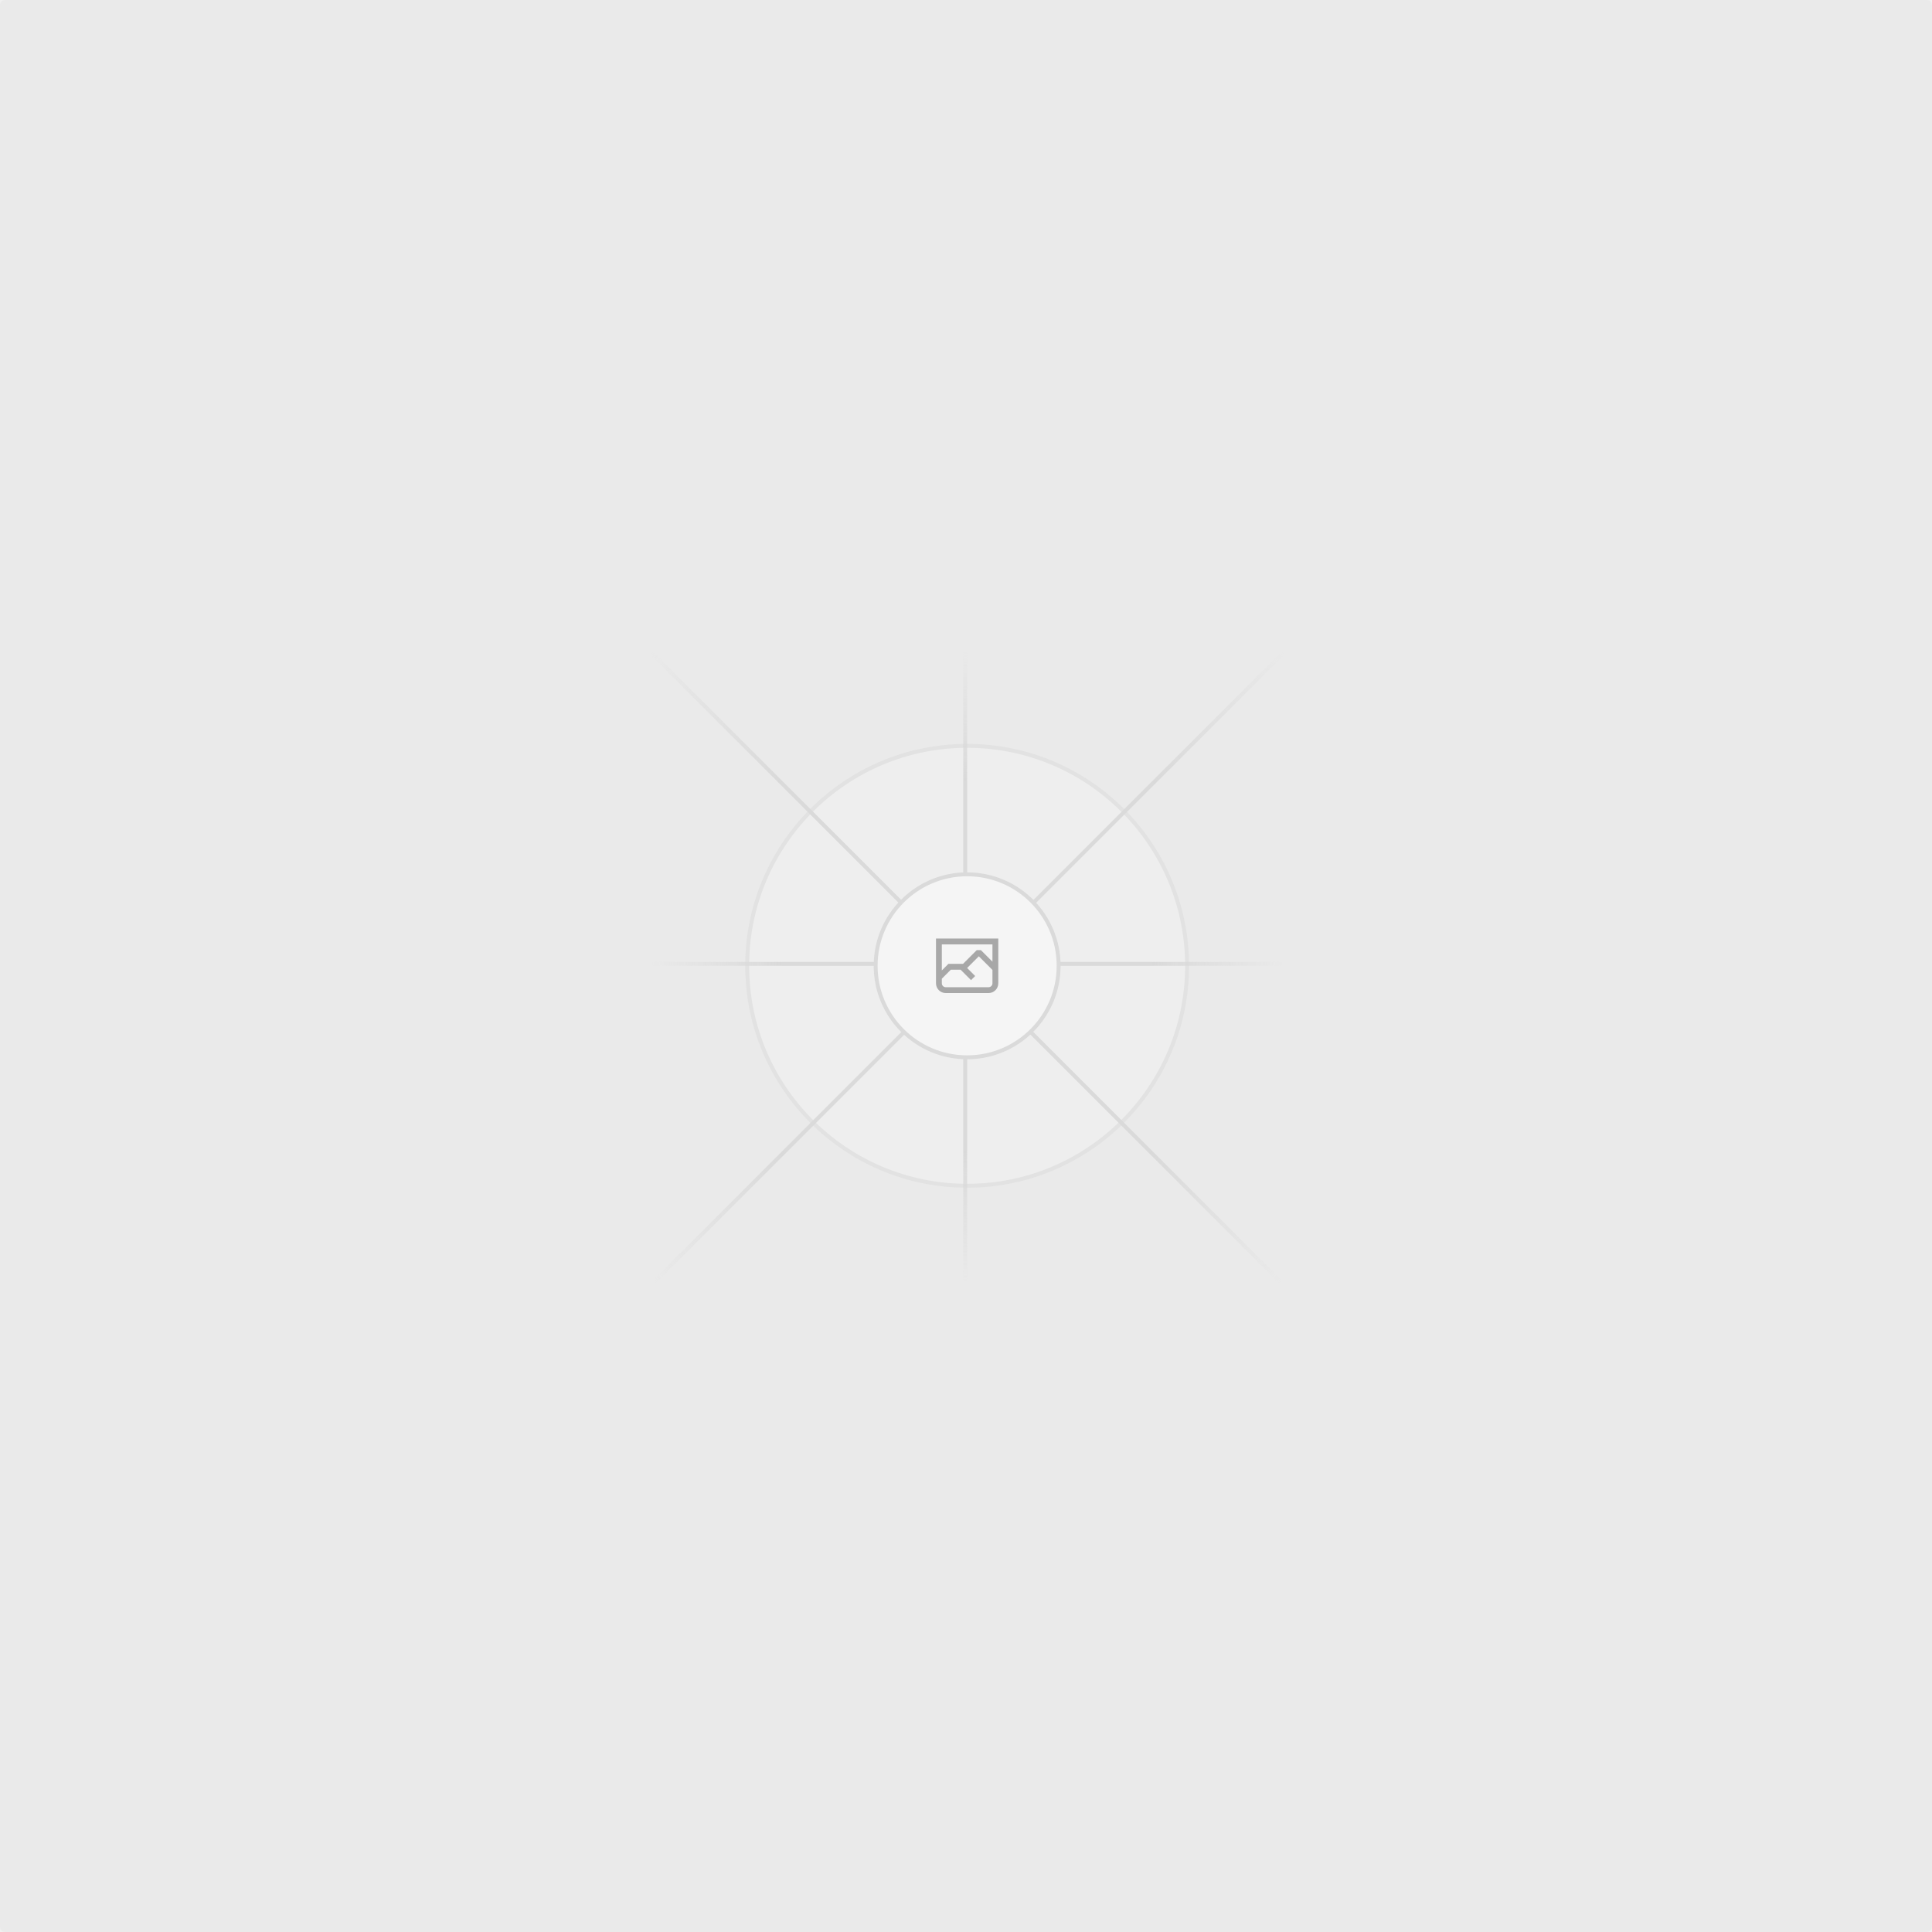
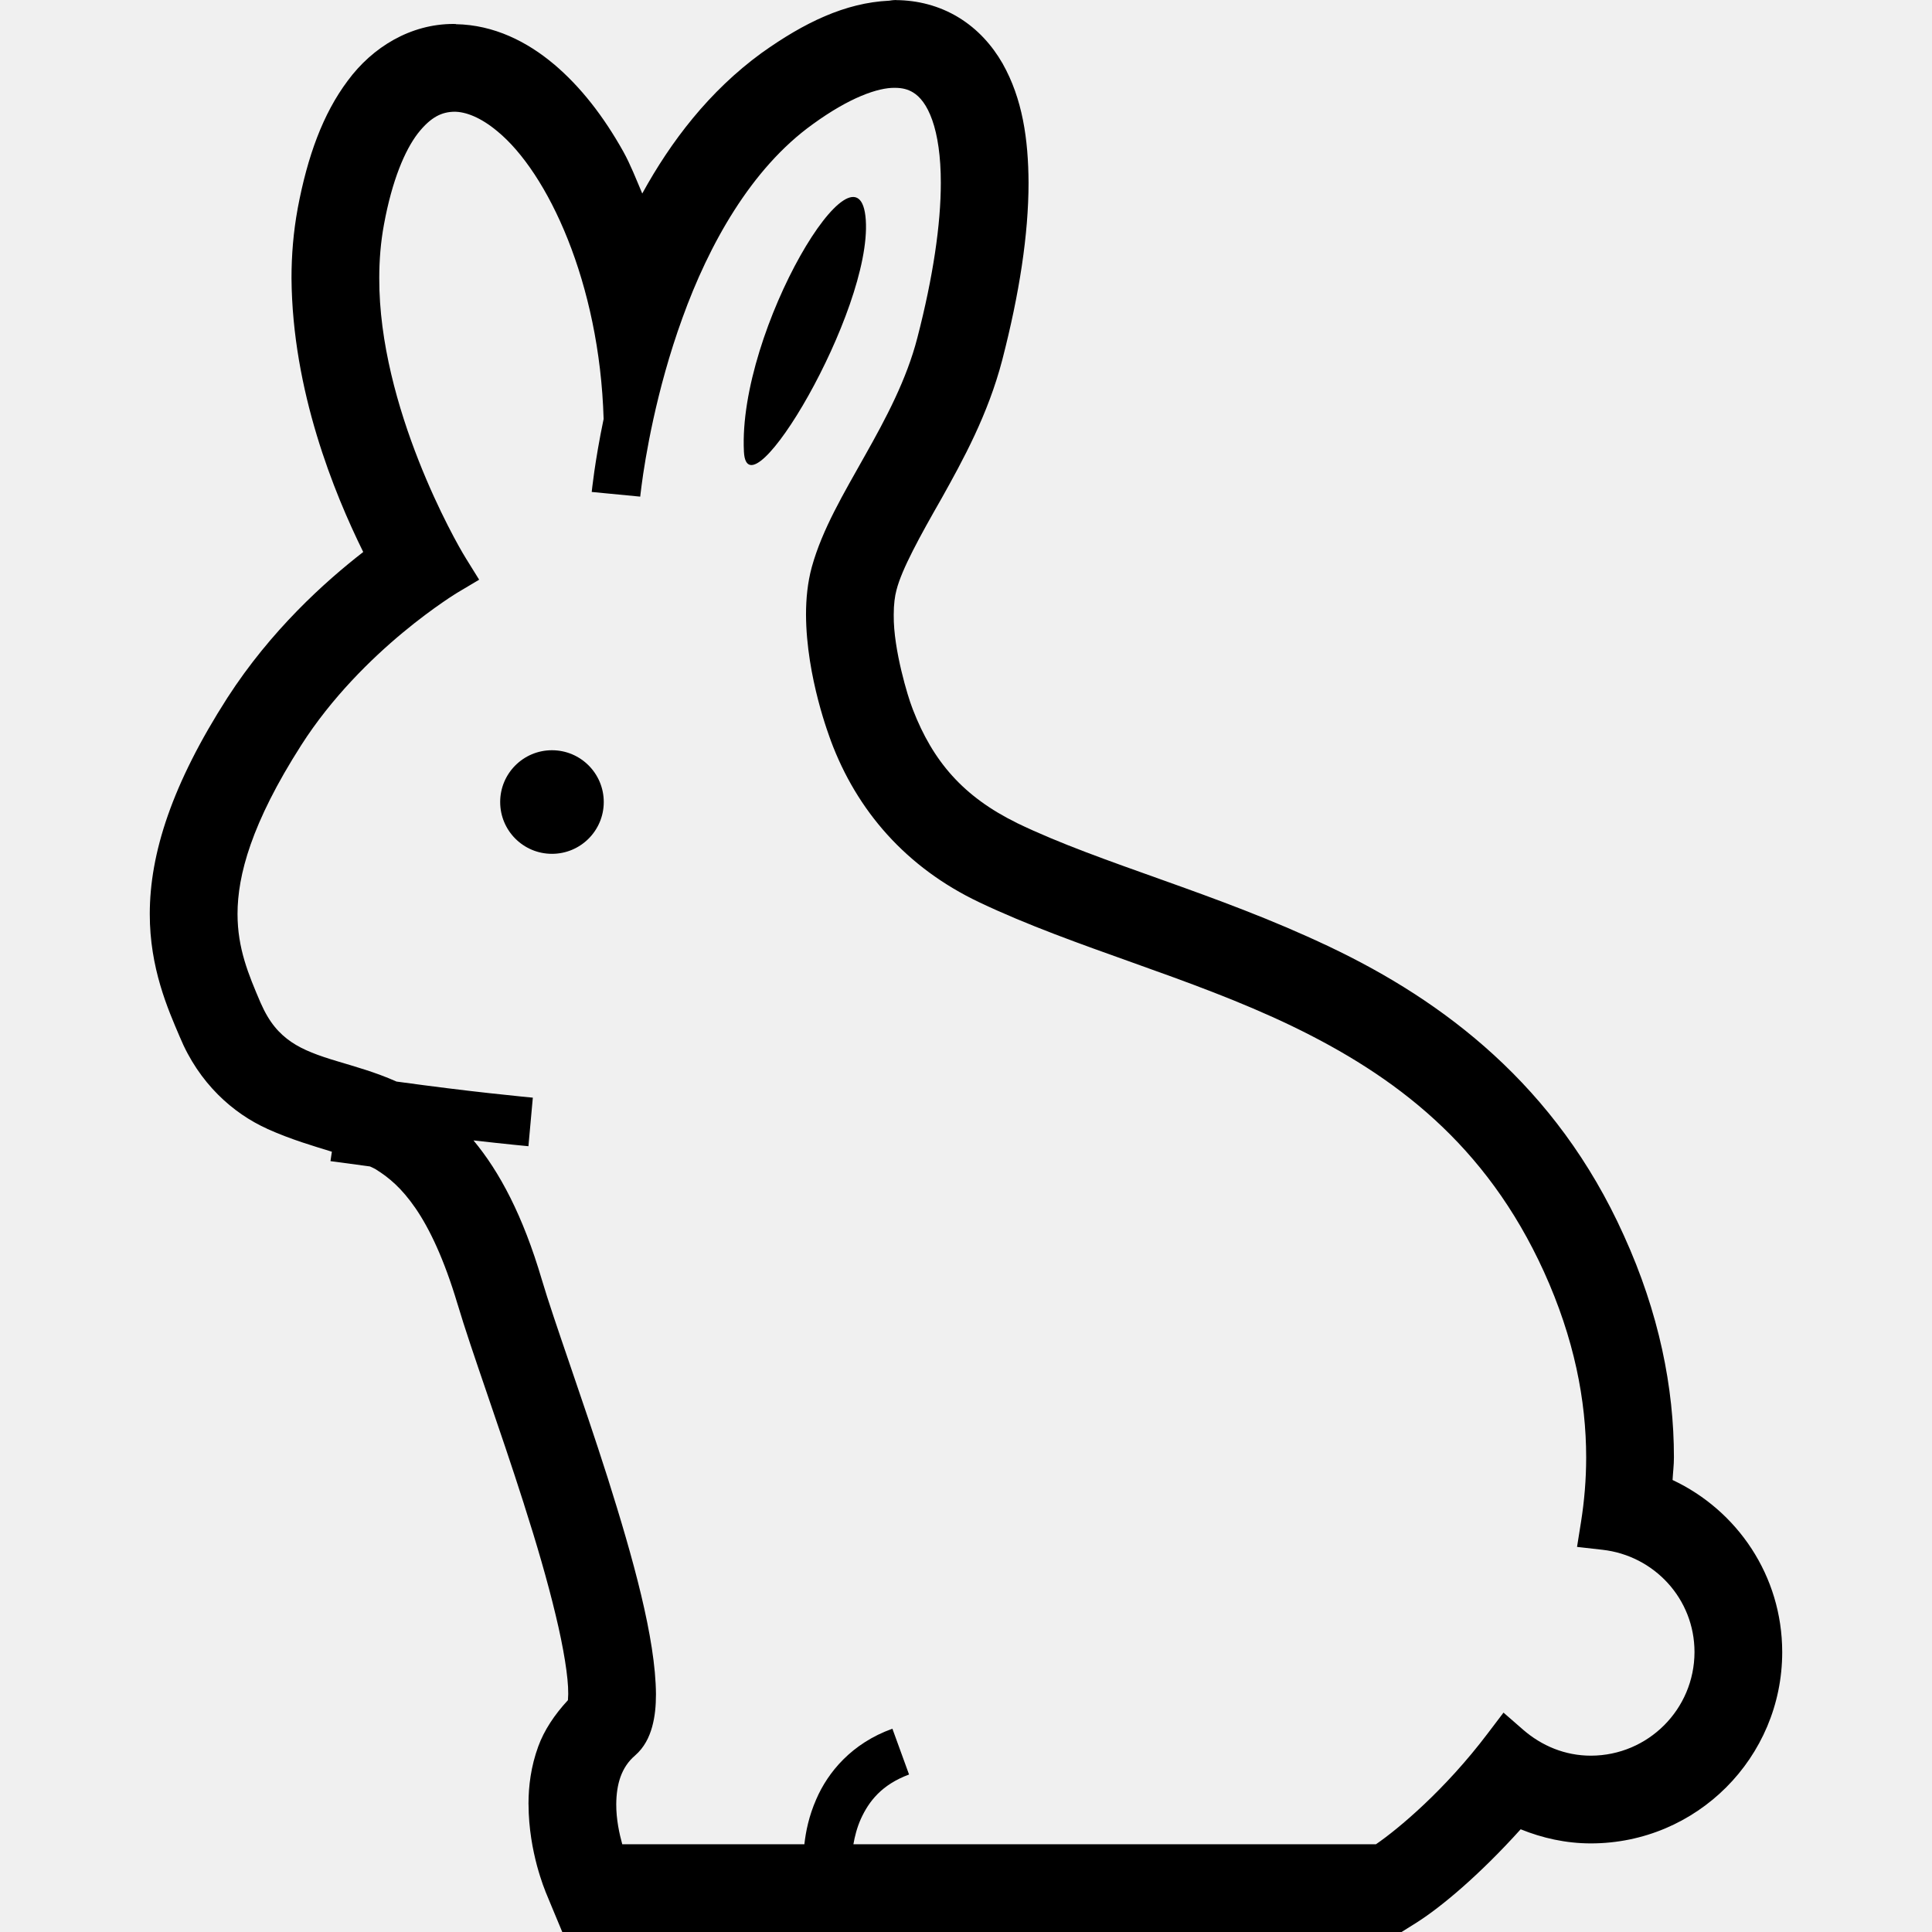
- <svg xmlns="http://www.w3.org/2000/svg" width="1200" height="1200" fill="none">
-   <rect width="1200" height="1200" fill="#EAEAEA" rx="3" />
-   <g opacity=".5">
-     <g opacity=".5">
-       <path fill="#FAFAFA" d="M600.709 736.5c-75.454 0-136.621-61.167-136.621-136.62 0-75.454 61.167-136.621 136.621-136.621 75.453 0 136.62 61.167 136.62 136.621 0 75.453-61.167 136.62-136.62 136.62Z" />
-       <path stroke="#C9C9C9" stroke-width="2.418" d="M600.709 736.5c-75.454 0-136.621-61.167-136.621-136.62 0-75.454 61.167-136.621 136.621-136.621 75.453 0 136.62 61.167 136.62 136.621 0 75.453-61.167 136.62-136.62 136.62Z" />
-     </g>
-     <path stroke="url(#a)" stroke-width="2.418" d="M0-1.209h553.581" transform="scale(1 -1) rotate(45 1163.11 91.165)" />
-     <path stroke="url(#b)" stroke-width="2.418" d="M404.846 598.671h391.726" />
-     <path stroke="url(#c)" stroke-width="2.418" d="M599.5 795.742V404.017" />
-     <path stroke="url(#d)" stroke-width="2.418" d="m795.717 796.597-391.441-391.44" />
-     <path fill="#fff" d="M600.709 656.704c-31.384 0-56.825-25.441-56.825-56.824 0-31.384 25.441-56.825 56.825-56.825 31.383 0 56.824 25.441 56.824 56.825 0 31.383-25.441 56.824-56.824 56.824Z" />
-     <g clip-path="url(#e)">
-       <path fill="#666" fill-rule="evenodd" d="M616.426 586.58h-31.434v16.176l3.553-3.554.531-.531h9.068l.074-.074 8.463-8.463h2.565l7.18 7.181V586.58Zm-15.715 14.654 3.698 3.699 1.283 1.282-2.565 2.565-1.282-1.283-5.2-5.199h-6.066l-5.514 5.514-.073.073v2.876a2.418 2.418 0 0 0 2.418 2.418h26.598a2.418 2.418 0 0 0 2.418-2.418v-8.317l-8.463-8.463-7.181 7.181-.071.072Zm-19.347 5.442v4.085a6.045 6.045 0 0 0 6.046 6.045h26.598a6.044 6.044 0 0 0 6.045-6.045v-7.108l1.356-1.355-1.282-1.283-.074-.073v-17.989h-38.689v23.43l-.146.146.146.147Z" clip-rule="evenodd" />
-     </g>
-     <path stroke="#C9C9C9" stroke-width="2.418" d="M600.709 656.704c-31.384 0-56.825-25.441-56.825-56.824 0-31.384 25.441-56.825 56.825-56.825 31.383 0 56.824 25.441 56.824 56.825 0 31.383-25.441 56.824-56.824 56.824Z" />
+ <svg xmlns="http://www.w3.org/2000/svg" height="800px" width="800px" version="1.1" id="_x32_" viewBox="0 0 512 512" xml:space="preserve">
+   <style type="text/css">
+ 	.st0{fill:#000000;}
+ </style>
+   <g>
+     <path class="st0" d="M146.278,198.82c-7.586,0-13.725,6.14-13.725,13.725c0,7.587,6.14,13.726,13.725,13.726   c7.578,0,13.725-6.139,13.725-13.726C160.003,204.959,153.855,198.82,146.278,198.82z" />
+     <path class="st0" d="M197.147,119.686c0.886,18.03,33.907-37.134,32.297-61.366C227.817,34.106,195.52,87.389,197.147,119.686z" />
+     <path class="st0" d="M47.704,274.96l-0.036-0.108c-0.009-0.018-0.018-0.063-0.027-0.072c0-0.018-0.009-0.018-0.009-0.018   L47.704,274.96z" />
+     <path class="st0" d="M91.973,21.61l0.126-0.163c0,0,0.019-0.019,0.037-0.036c0,0,0.008-0.028,0.018-0.036L91.973,21.61z" />
+     <path class="st0" d="M376.237,508.98l-0.66,0.417c-0.018,0-0.027,0.027-0.036,0.027L376.237,508.98z" />
+     <polygon class="st0" points="265.557,16.564 265.665,16.782 265.684,16.791  " />
+     <path class="st0" d="M253.983,4.575c0,0,0,0-0.009,0l0.028,0.018L253.983,4.575z" />
+     <path class="st0" d="M443.246,392.214c0.108-2.007,0.362-3.888,0.362-5.995c0.009-18.408-3.916-38.255-13.274-58.816   c-17.912-39.802-47.922-62.199-77.904-76.457l-0.099-0.055l-2.233-1.066l2.017,0.977c-29.865-14.214-60.228-21.872-82.579-32.677   l-0.036-0.028c-14.25-6.988-22.261-16.329-27.578-30.055l-0.018-0.045l-0.036-0.109l-0.154-0.416l-0.063-0.171   c-0.886-2.216-4.919-15.091-4.802-24.287v-0.054v-0.109c-0.008-2.613,0.299-4.945,0.715-6.428l0.018-0.072   c1.375-5.452,6.168-14.169,11.9-24.196l0.018-0.027c5.678-10.172,12.334-22.243,16.113-36.755   c4.539-17.568,6.954-33.238,6.962-46.908c-0.054-11.602-1.609-22.289-6.872-31.62l-0.036-0.063   c-2.712-4.711-6.546-9.078-11.682-12.188c-5.054-3.075-10.796-4.53-16.546-4.566V0.018L237.22,0v0.018   c-0.036,0-0.127,0.009-0.163,0.009V0.018c-0.045,0-0.082,0.009-0.118,0.009c-0.28,0-0.651,0.063-1.292,0.154   c-11.683,0.552-22.532,5.814-33.762,13.816l-0.054,0.036c-13.924,10.154-24.051,23.454-31.628,37.252   c-1.609-3.788-3.12-7.694-5.018-11.112l-0.009-0.018c-5.18-9.25-11.248-17.134-18.427-23.183h-0.009   c-7.016-5.895-15.796-10.389-25.923-10.56V6.366l-0.67-0.019c-11.31,0.009-21.411,6.094-28.01,15.064   c-6.564,8.77-10.634,19.956-13.247,33.834v0.027c-1.14,6.176-1.637,12.351-1.637,18.4v0.046c0.218,29.847,11.284,56.9,19.006,72.57   c-10.209,7.921-24.486,20.787-35.987,38.617l0.561-0.868l-0.57,0.878c-14.675,22.884-20.57,41.23-20.57,57.297   c-0.018,14.313,4.792,25.19,7.948,32.569c5.072,12.279,14.096,20.272,23.174,24.359v0.018c6.447,2.884,12.179,4.521,17.134,6.058   l-0.37,2.496l10.47,1.41c0.778,0.362,1.375,0.642,1.61,0.795l0.018,0.028c3.472,2.169,6.781,4.945,10.461,10.28   c3.644,5.326,7.514,13.31,11.13,25.426l0.019,0.045c3.643,12.27,11.049,32.415,17.595,52.976v0.027   c3.237,10.082,6.221,20.299,8.354,29.232c2.152,8.879,3.39,16.673,3.346,20.815v0.199v0.054l-0.073,1.565   c-3.552,3.825-6.329,8.02-7.866,12.26c-1.953,5.335-2.577,10.551-2.586,15.144l0.01,0.299v-0.064   c0.027,6.474,1.14,12.071,2.233,16.203c0.561,2.062,1.121,3.77,1.555,5.009l0.552,1.456h0.008l0.136,0.406l1.808,4.368l2.649,6.356   h64.36h4.982h153.077l4.087-2.559l0.063-0.044c6.312-4.014,16.438-12.433,27.415-24.621c5.732,2.324,11.98,3.743,18.607,3.743   c28.03-0.009,50.698-22.704,50.707-50.698C472.288,417.532,460.353,400.244,443.246,392.214z M421.6,465.272   c-6.853,0-13.02-2.604-17.939-6.863l-5.216-4.548l-4.178,5.506c-11.41,15.1-23.826,25.408-29.621,29.377H226.162   c0.353-2.053,0.94-4.394,1.971-6.709c2.143-4.693,5.524-9.069,12.776-11.772l-4.412-12.134   c-10.805,3.861-17.126,11.592-20.182,18.699c-1.963,4.466-2.776,8.59-3.147,11.917h-48.265c-0.778-2.812-1.609-6.646-1.591-10.579   c0.036-5.29,1.32-9.801,4.973-12.93l0.985-0.85l-0.968,0.832c2.442-2.116,3.762-4.855,4.512-7.559   c0.76-2.731,1.022-5.588,1.022-8.662c-0.091-14.81-6.103-36.167-12.803-57.379c-6.709-21.059-14.25-41.664-17.451-52.524   c-5.009-16.972-11.175-28.545-18.102-36.872c8.843,1.004,14.512,1.537,14.558,1.537l1.167-12.867   c-0.009,0-4.367-0.406-11.583-1.202c-6.348-0.696-14.937-1.745-24.54-3.066c-5.678-2.523-11.122-3.996-15.751-5.398   c-4.91-1.465-8.952-2.929-12.134-5.1c-3.192-2.206-5.806-5.036-8.156-10.416c-3.218-7.523-6.085-14.35-6.094-23.5   c0-10.19,3.653-24.041,16.899-44.756c8.056-12.605,18.508-22.84,26.917-29.821c4.214-3.499,7.902-6.184,10.525-7.992   c1.302-0.905,2.332-1.574,3.038-2.026l0.778-0.488l0.226-0.136l5.651-3.363l-3.472-5.597l-0.216-0.362   c-2.442-3.888-22.912-39.766-22.785-73.998c0-4.792,0.388-9.548,1.248-14.177c2.152-11.7,5.515-19.603,8.951-24.106   c3.544-4.52,6.474-5.705,9.638-5.777c3.047-0.027,7.052,1.492,11.456,5.172c13.292,10.896,27.108,40.064,28.165,76.25   c-2.387,11.456-3.129,19.168-3.156,19.34l12.858,1.239c0,0,0.099-1.013,0.361-2.992c0.905-6.935,3.807-25.065,10.824-44.359   c6.971-19.322,18.138-39.594,34.594-51.384c9.674-7.026,17.225-9.675,21.692-9.602c2.089,0,3.526,0.442,4.8,1.202   c1.854,1.121,3.69,3.301,5.118,7.352c1.419,4.005,2.279,9.665,2.269,16.637c0.01,10.868-2.026,24.883-6.221,41.067   c-2.839,11.022-8.3,21.303-13.888,31.203c-5.551,9.928-11.275,19.404-14.087,29.548c-1.121,4.132-1.528,8.391-1.528,12.568   c0.063,16.737,6.366,32.777,6.564,33.392h-0.009c6.908,18.599,19.982,33.662,39.332,42.858   c25.643,12.198,55.679,19.711,82.886,32.812c27.216,13.147,51.394,31.294,66.783,65.101c8.047,17.74,11.184,34.115,11.194,49.205   c0,5.878-0.489,11.556-1.356,17.053l-1.066,6.673l6.726,0.76c13.734,1.537,24.413,13.029,24.404,27.116   C449.033,452.966,436.772,465.245,421.6,465.272z" />
+     <polygon class="st0" points="430.335,327.403 430.335,327.403 430.344,327.421  " />
  </g>
-   <defs>
-     <linearGradient id="a" x1="554.061" x2="-.48" y1=".083" y2=".087" gradientUnits="userSpaceOnUse">
-       <stop stop-color="#C9C9C9" stop-opacity="0" />
-       <stop offset=".208" stop-color="#C9C9C9" />
-       <stop offset=".792" stop-color="#C9C9C9" />
-       <stop offset="1" stop-color="#C9C9C9" stop-opacity="0" />
-     </linearGradient>
-     <linearGradient id="b" x1="796.912" x2="404.507" y1="599.963" y2="599.965" gradientUnits="userSpaceOnUse">
-       <stop stop-color="#C9C9C9" stop-opacity="0" />
-       <stop offset=".208" stop-color="#C9C9C9" />
-       <stop offset=".792" stop-color="#C9C9C9" />
-       <stop offset="1" stop-color="#C9C9C9" stop-opacity="0" />
-     </linearGradient>
-     <linearGradient id="c" x1="600.792" x2="600.794" y1="403.677" y2="796.082" gradientUnits="userSpaceOnUse">
-       <stop stop-color="#C9C9C9" stop-opacity="0" />
-       <stop offset=".208" stop-color="#C9C9C9" />
-       <stop offset=".792" stop-color="#C9C9C9" />
-       <stop offset="1" stop-color="#C9C9C9" stop-opacity="0" />
-     </linearGradient>
-     <linearGradient id="d" x1="404.85" x2="796.972" y1="403.903" y2="796.02" gradientUnits="userSpaceOnUse">
-       <stop stop-color="#C9C9C9" stop-opacity="0" />
-       <stop offset=".208" stop-color="#C9C9C9" />
-       <stop offset=".792" stop-color="#C9C9C9" />
-       <stop offset="1" stop-color="#C9C9C9" stop-opacity="0" />
-     </linearGradient>
-     <clipPath id="e">
-       <path fill="#fff" d="M581.364 580.535h38.689v38.689h-38.689z" />
-     </clipPath>
-   </defs>
</svg>
